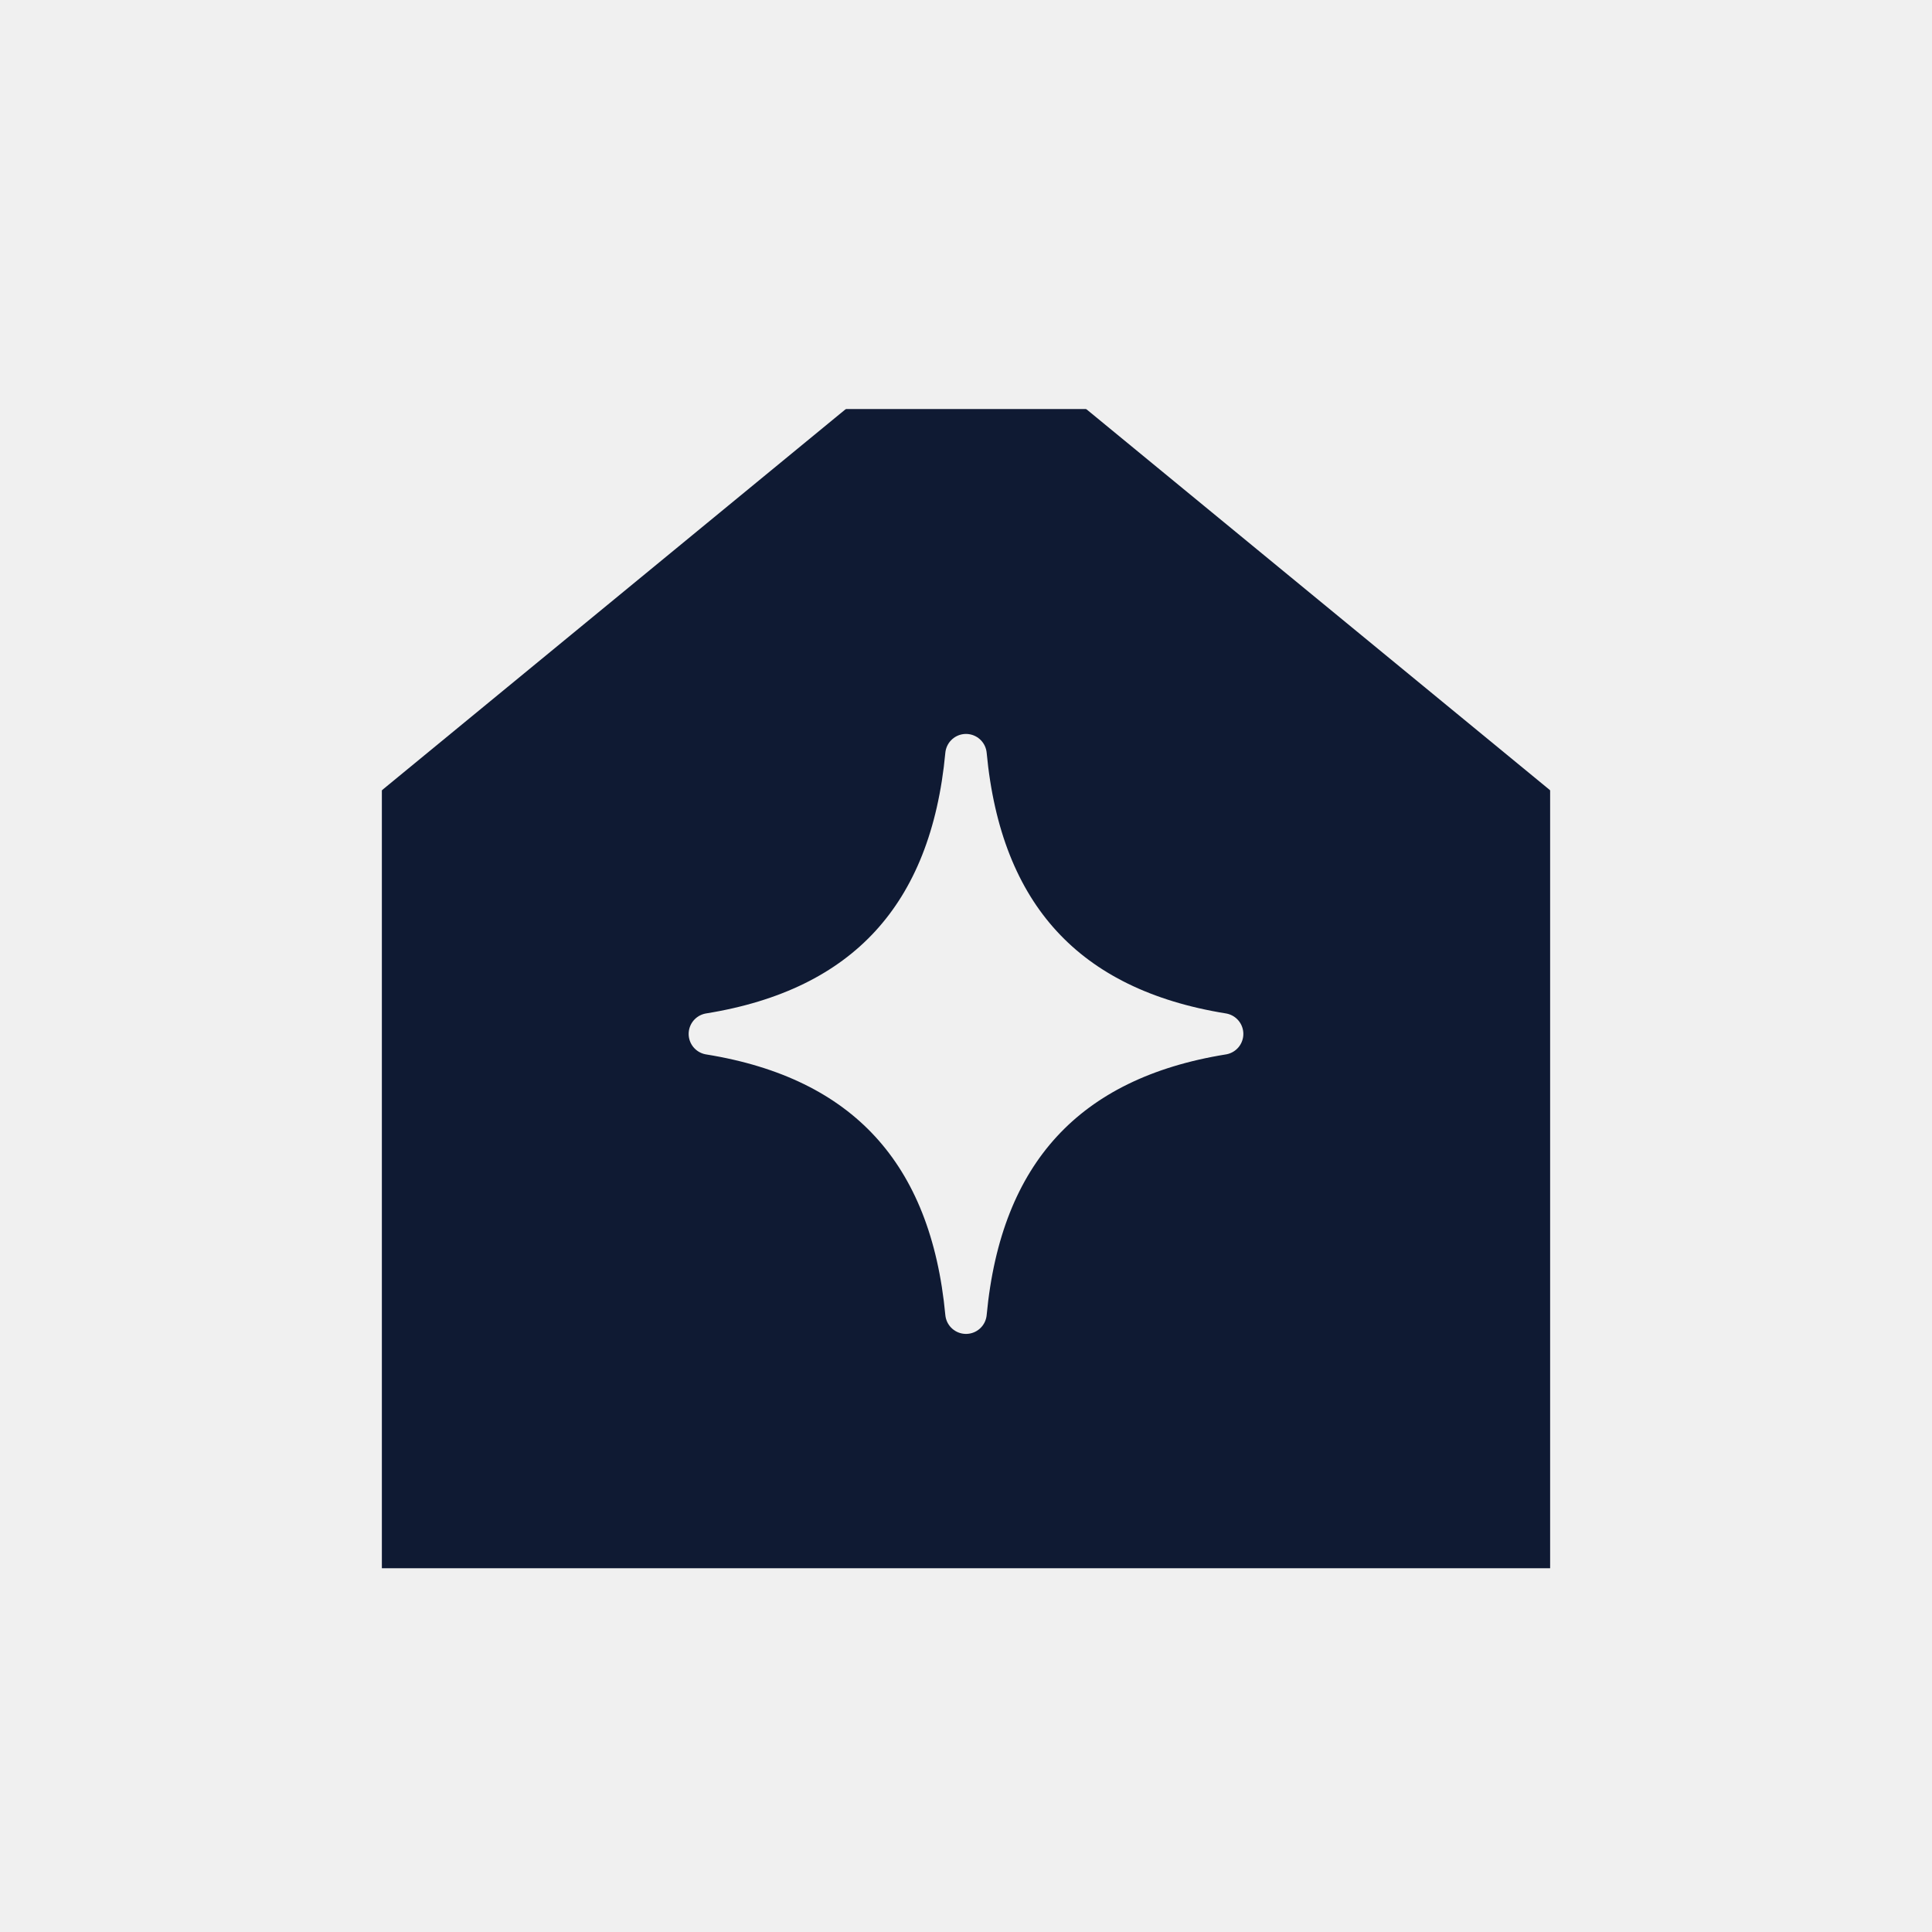
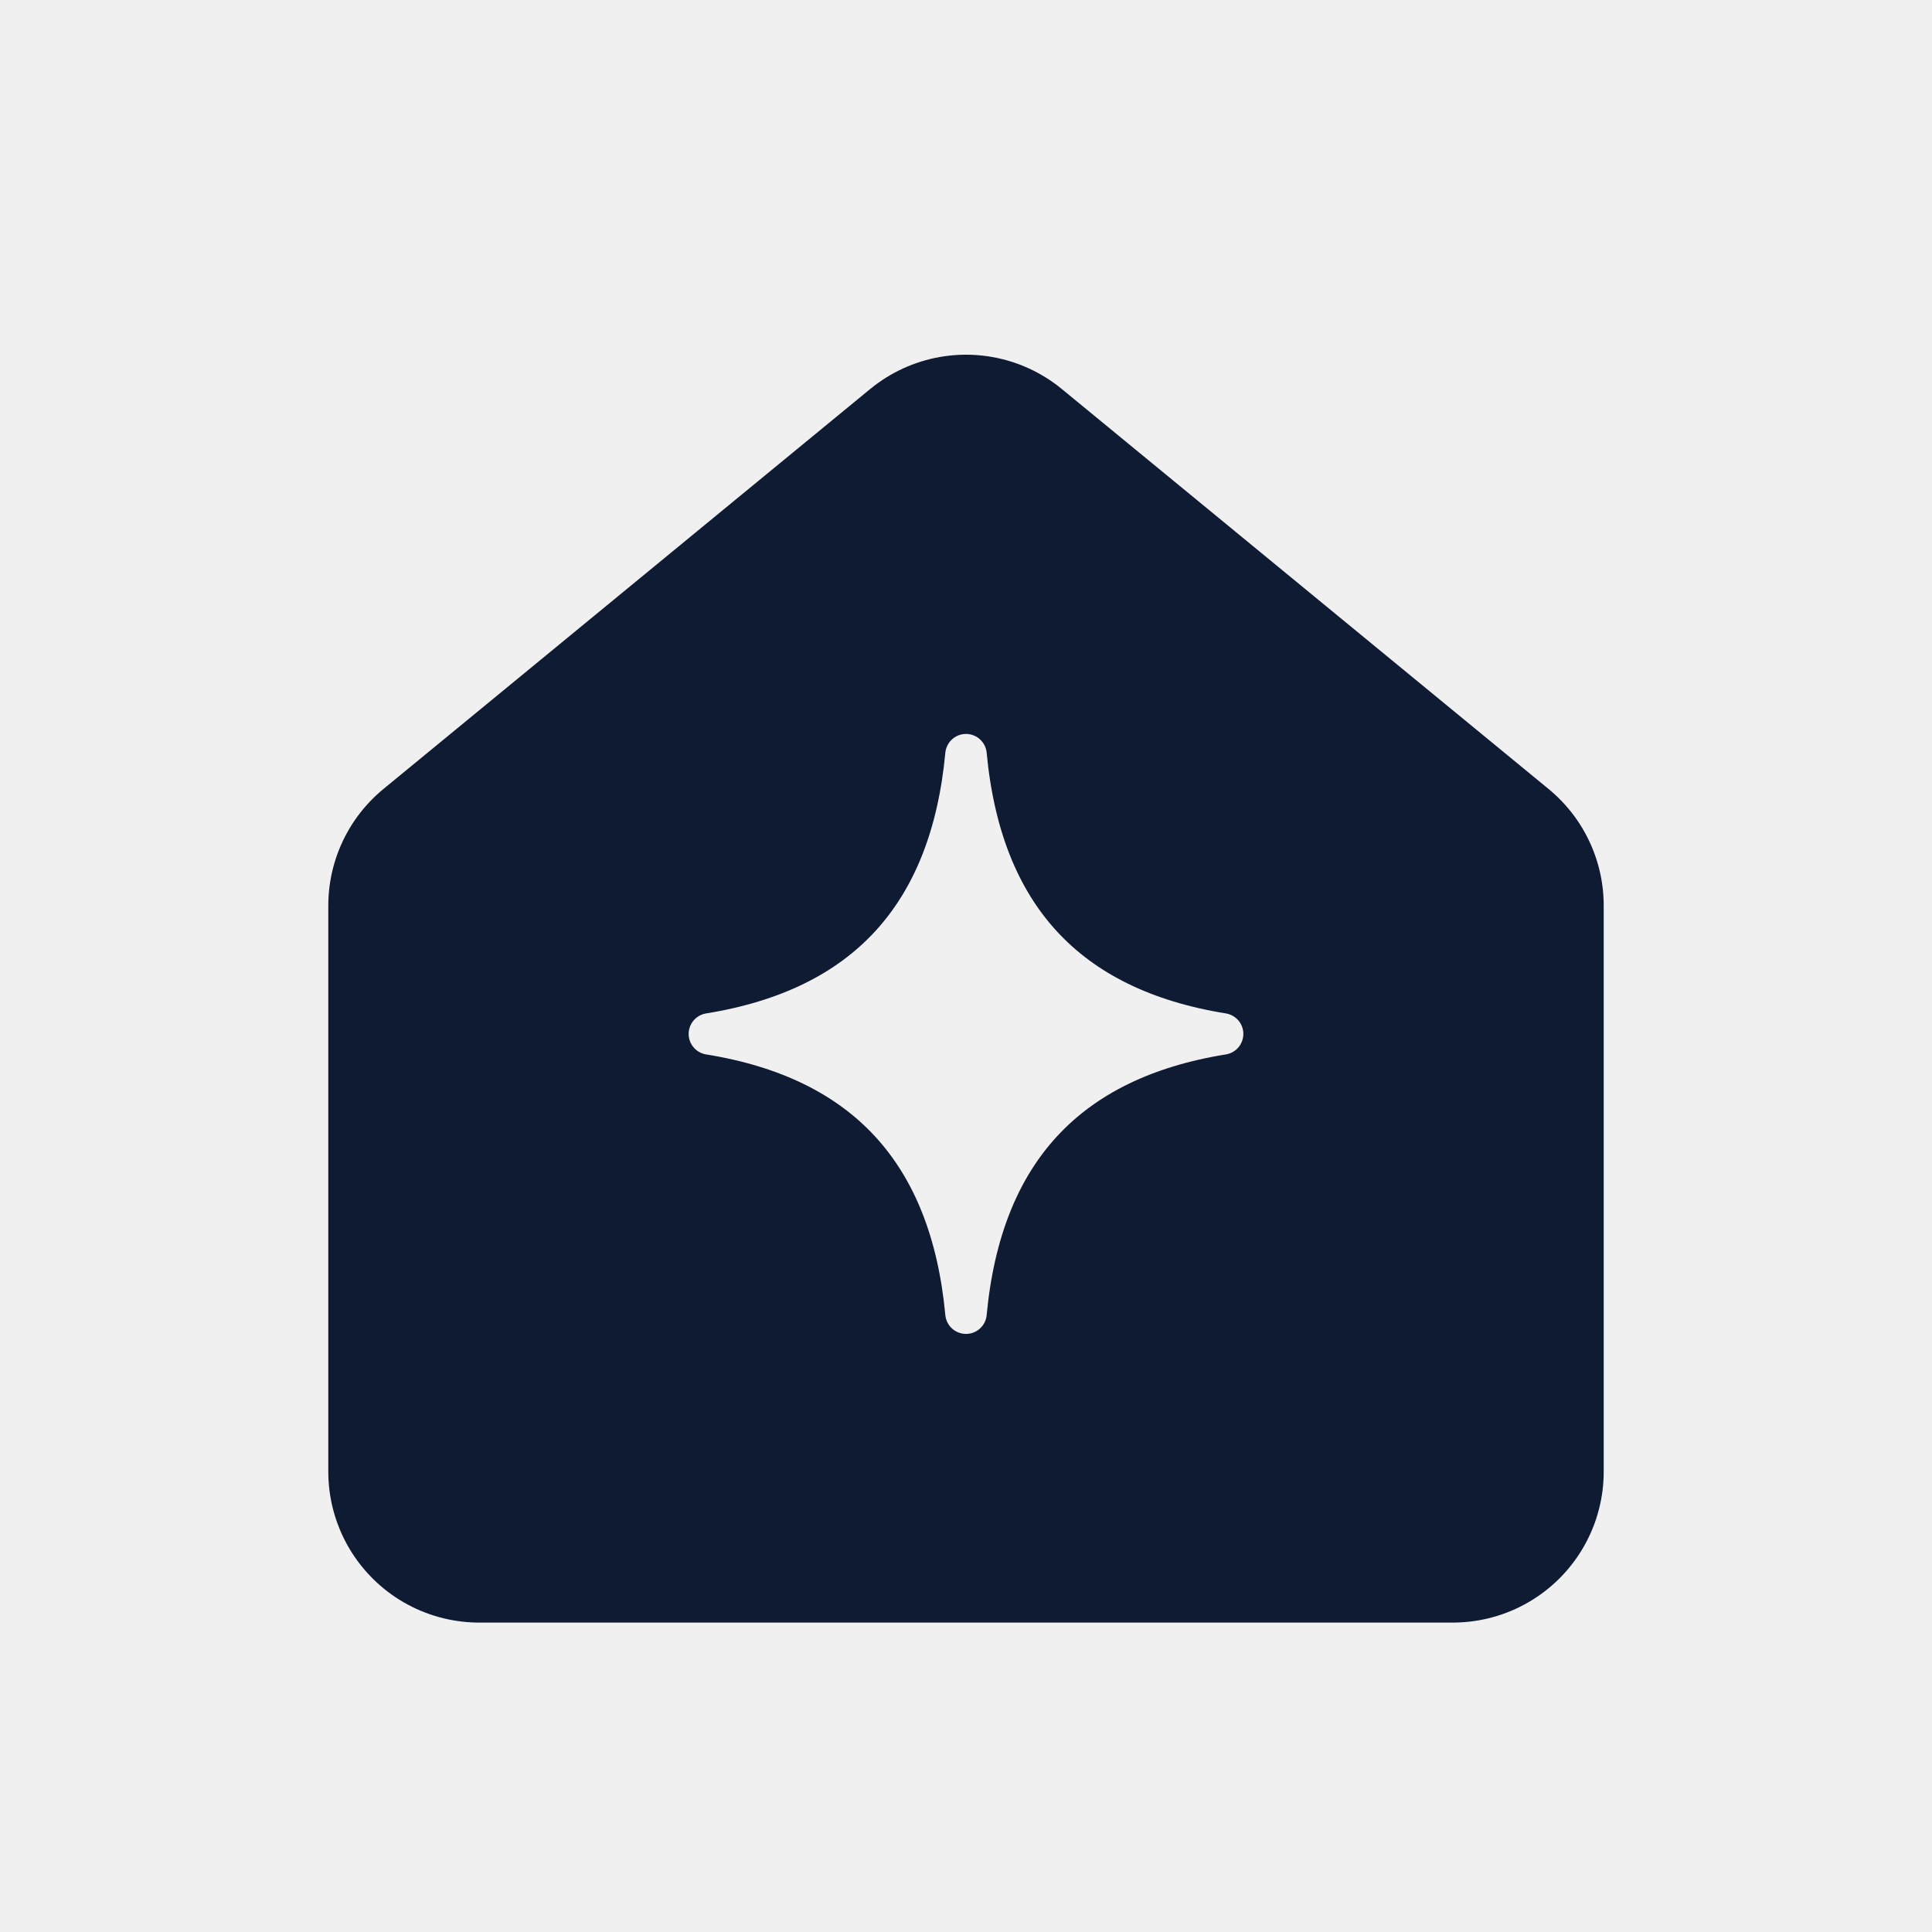
<svg xmlns="http://www.w3.org/2000/svg" viewBox="0 0 1024 1024" width="1024" height="1024">
-   <mask id="brilho">
+   <mask id="brilho" maskUnits="userSpaceOnUse" x="0" y="0" width="1024" height="1024">
    <rect width="1024" height="1024" fill="#fff" />
    <g fill="#000" stroke="#000">
      <path d="M512 400 Q524 528 648 548 Q524 568 512 696 Q500 568 376 548 Q500 528 512 400 Z" stroke-width="22" stroke-linejoin="round" />
    </g>
  </mask>
  <g fill="#0f1a33" stroke="#0f1a33" mask="url(#brilho)">
    <polygon points="512,268 770,480 770,780 254,780 254,480" stroke-width="160" stroke-linejoin="round" />
  </g>
</svg>
